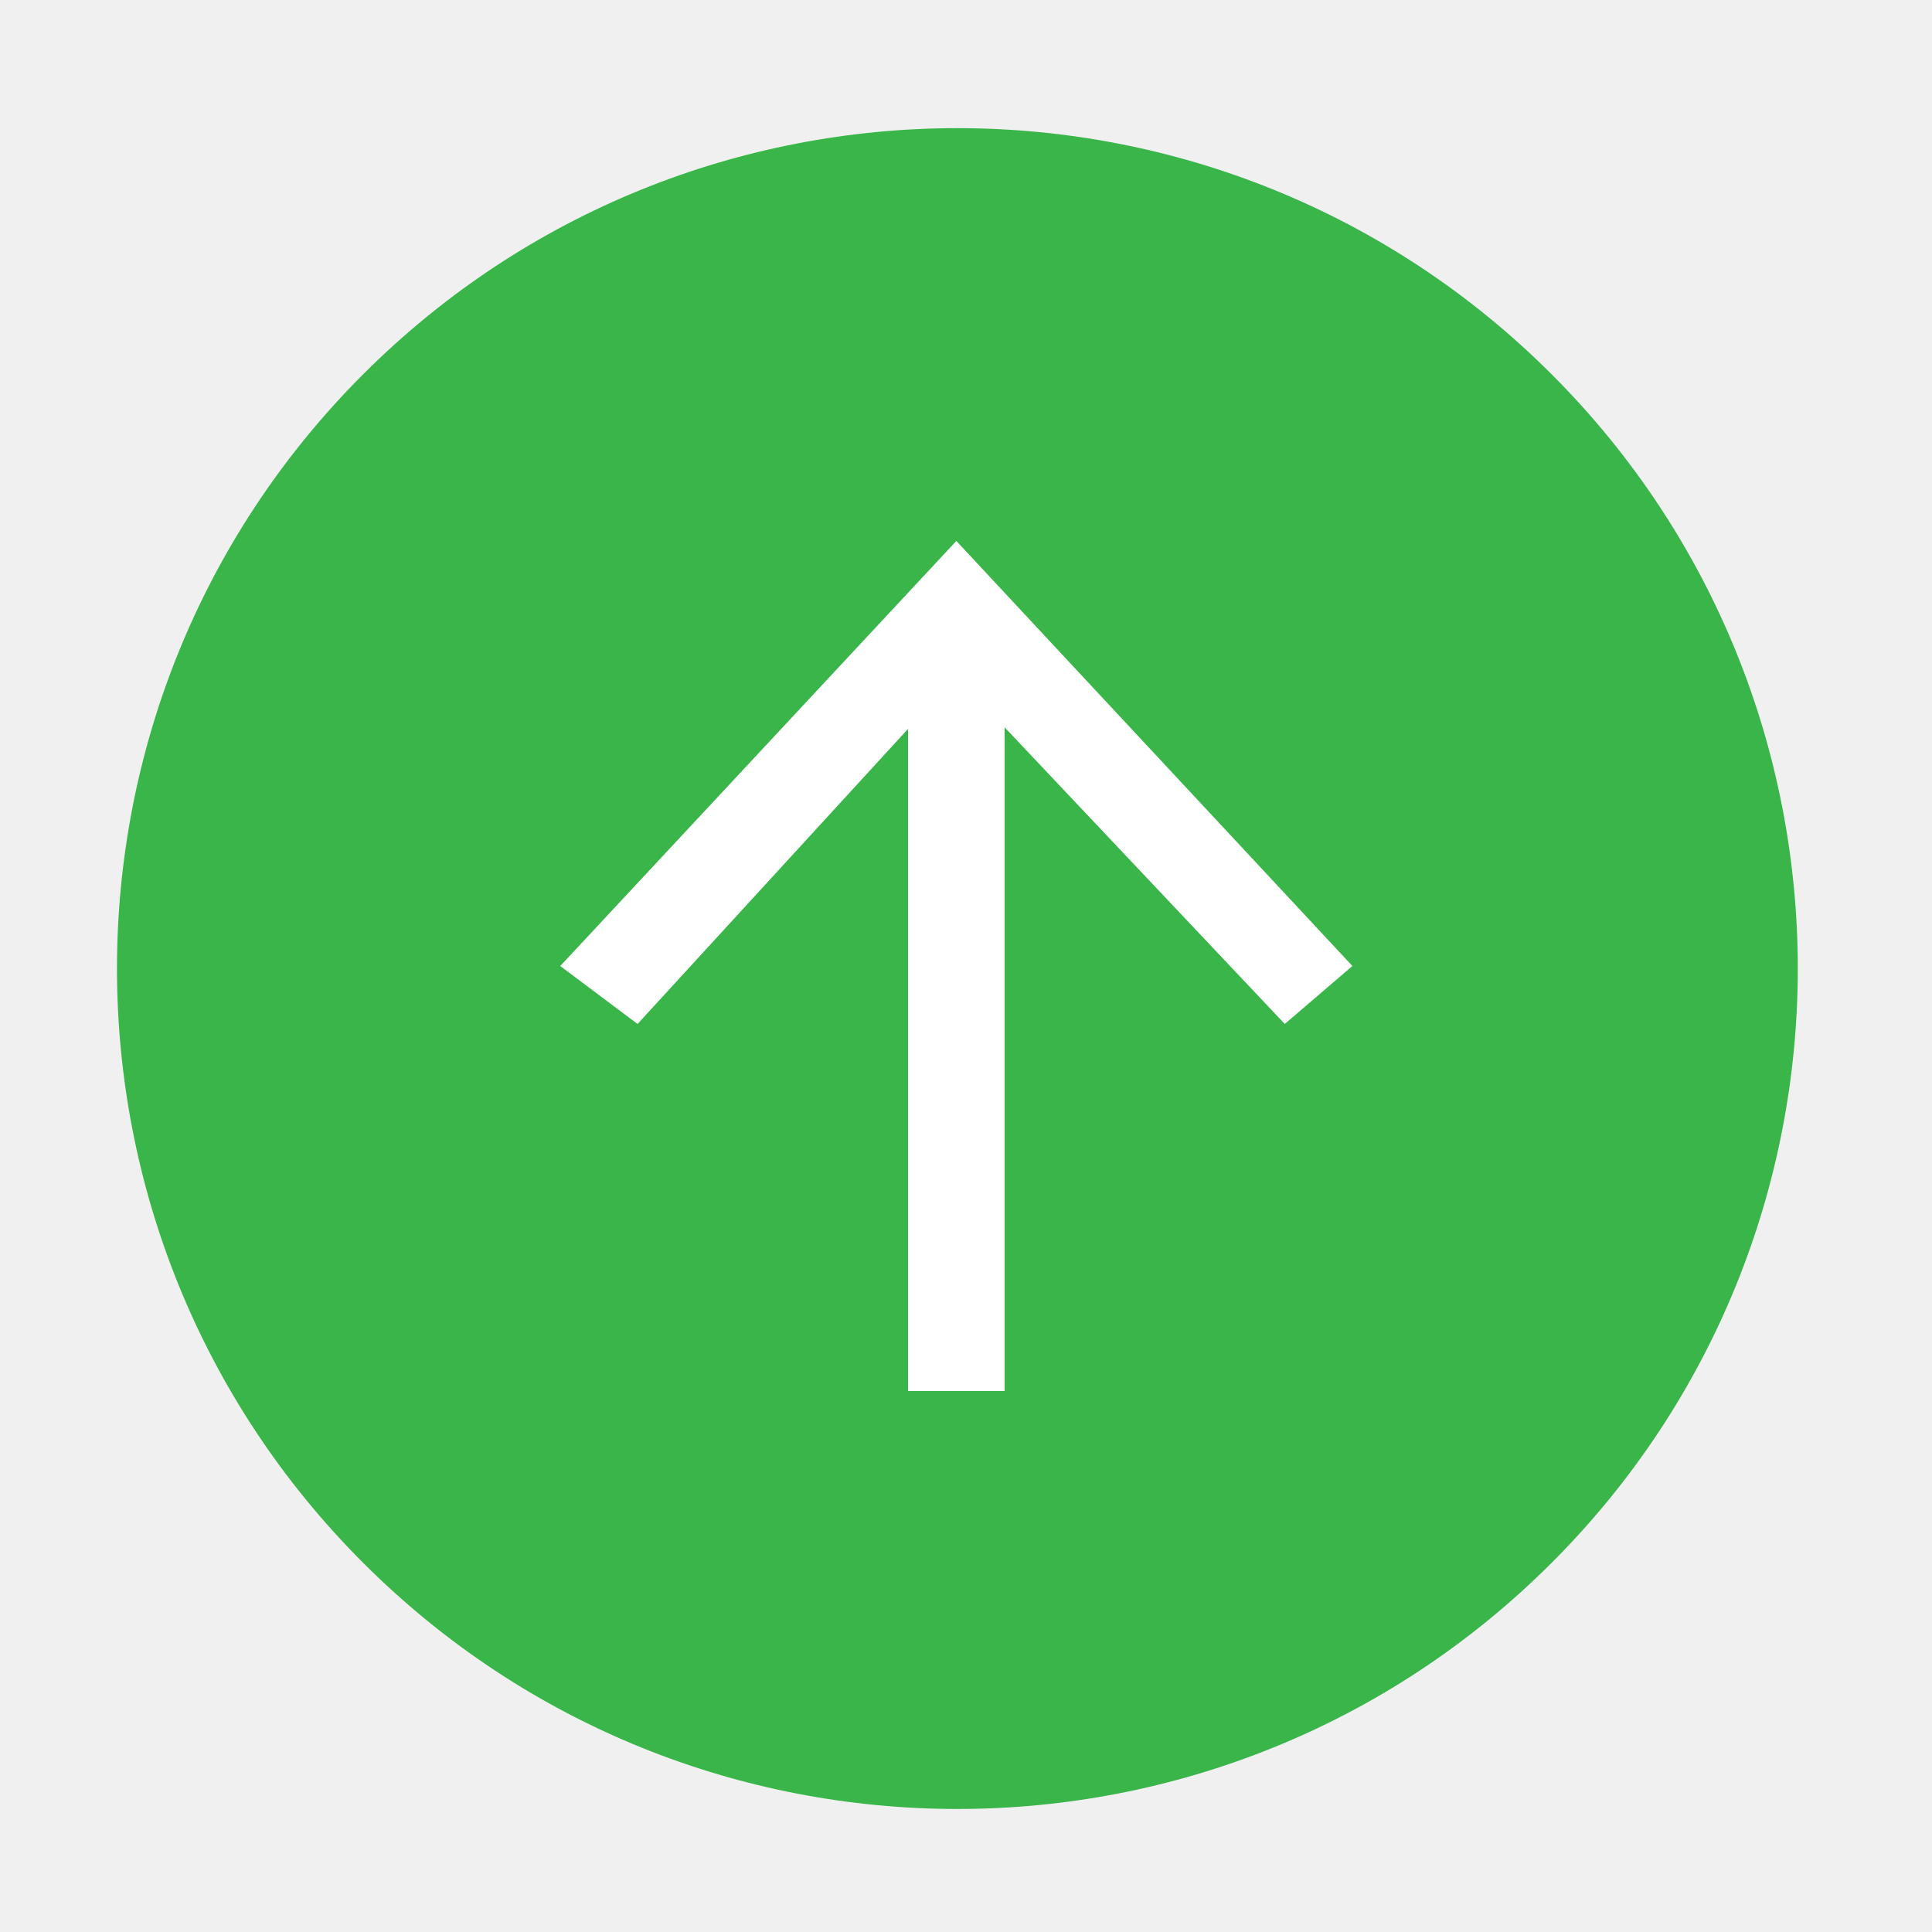
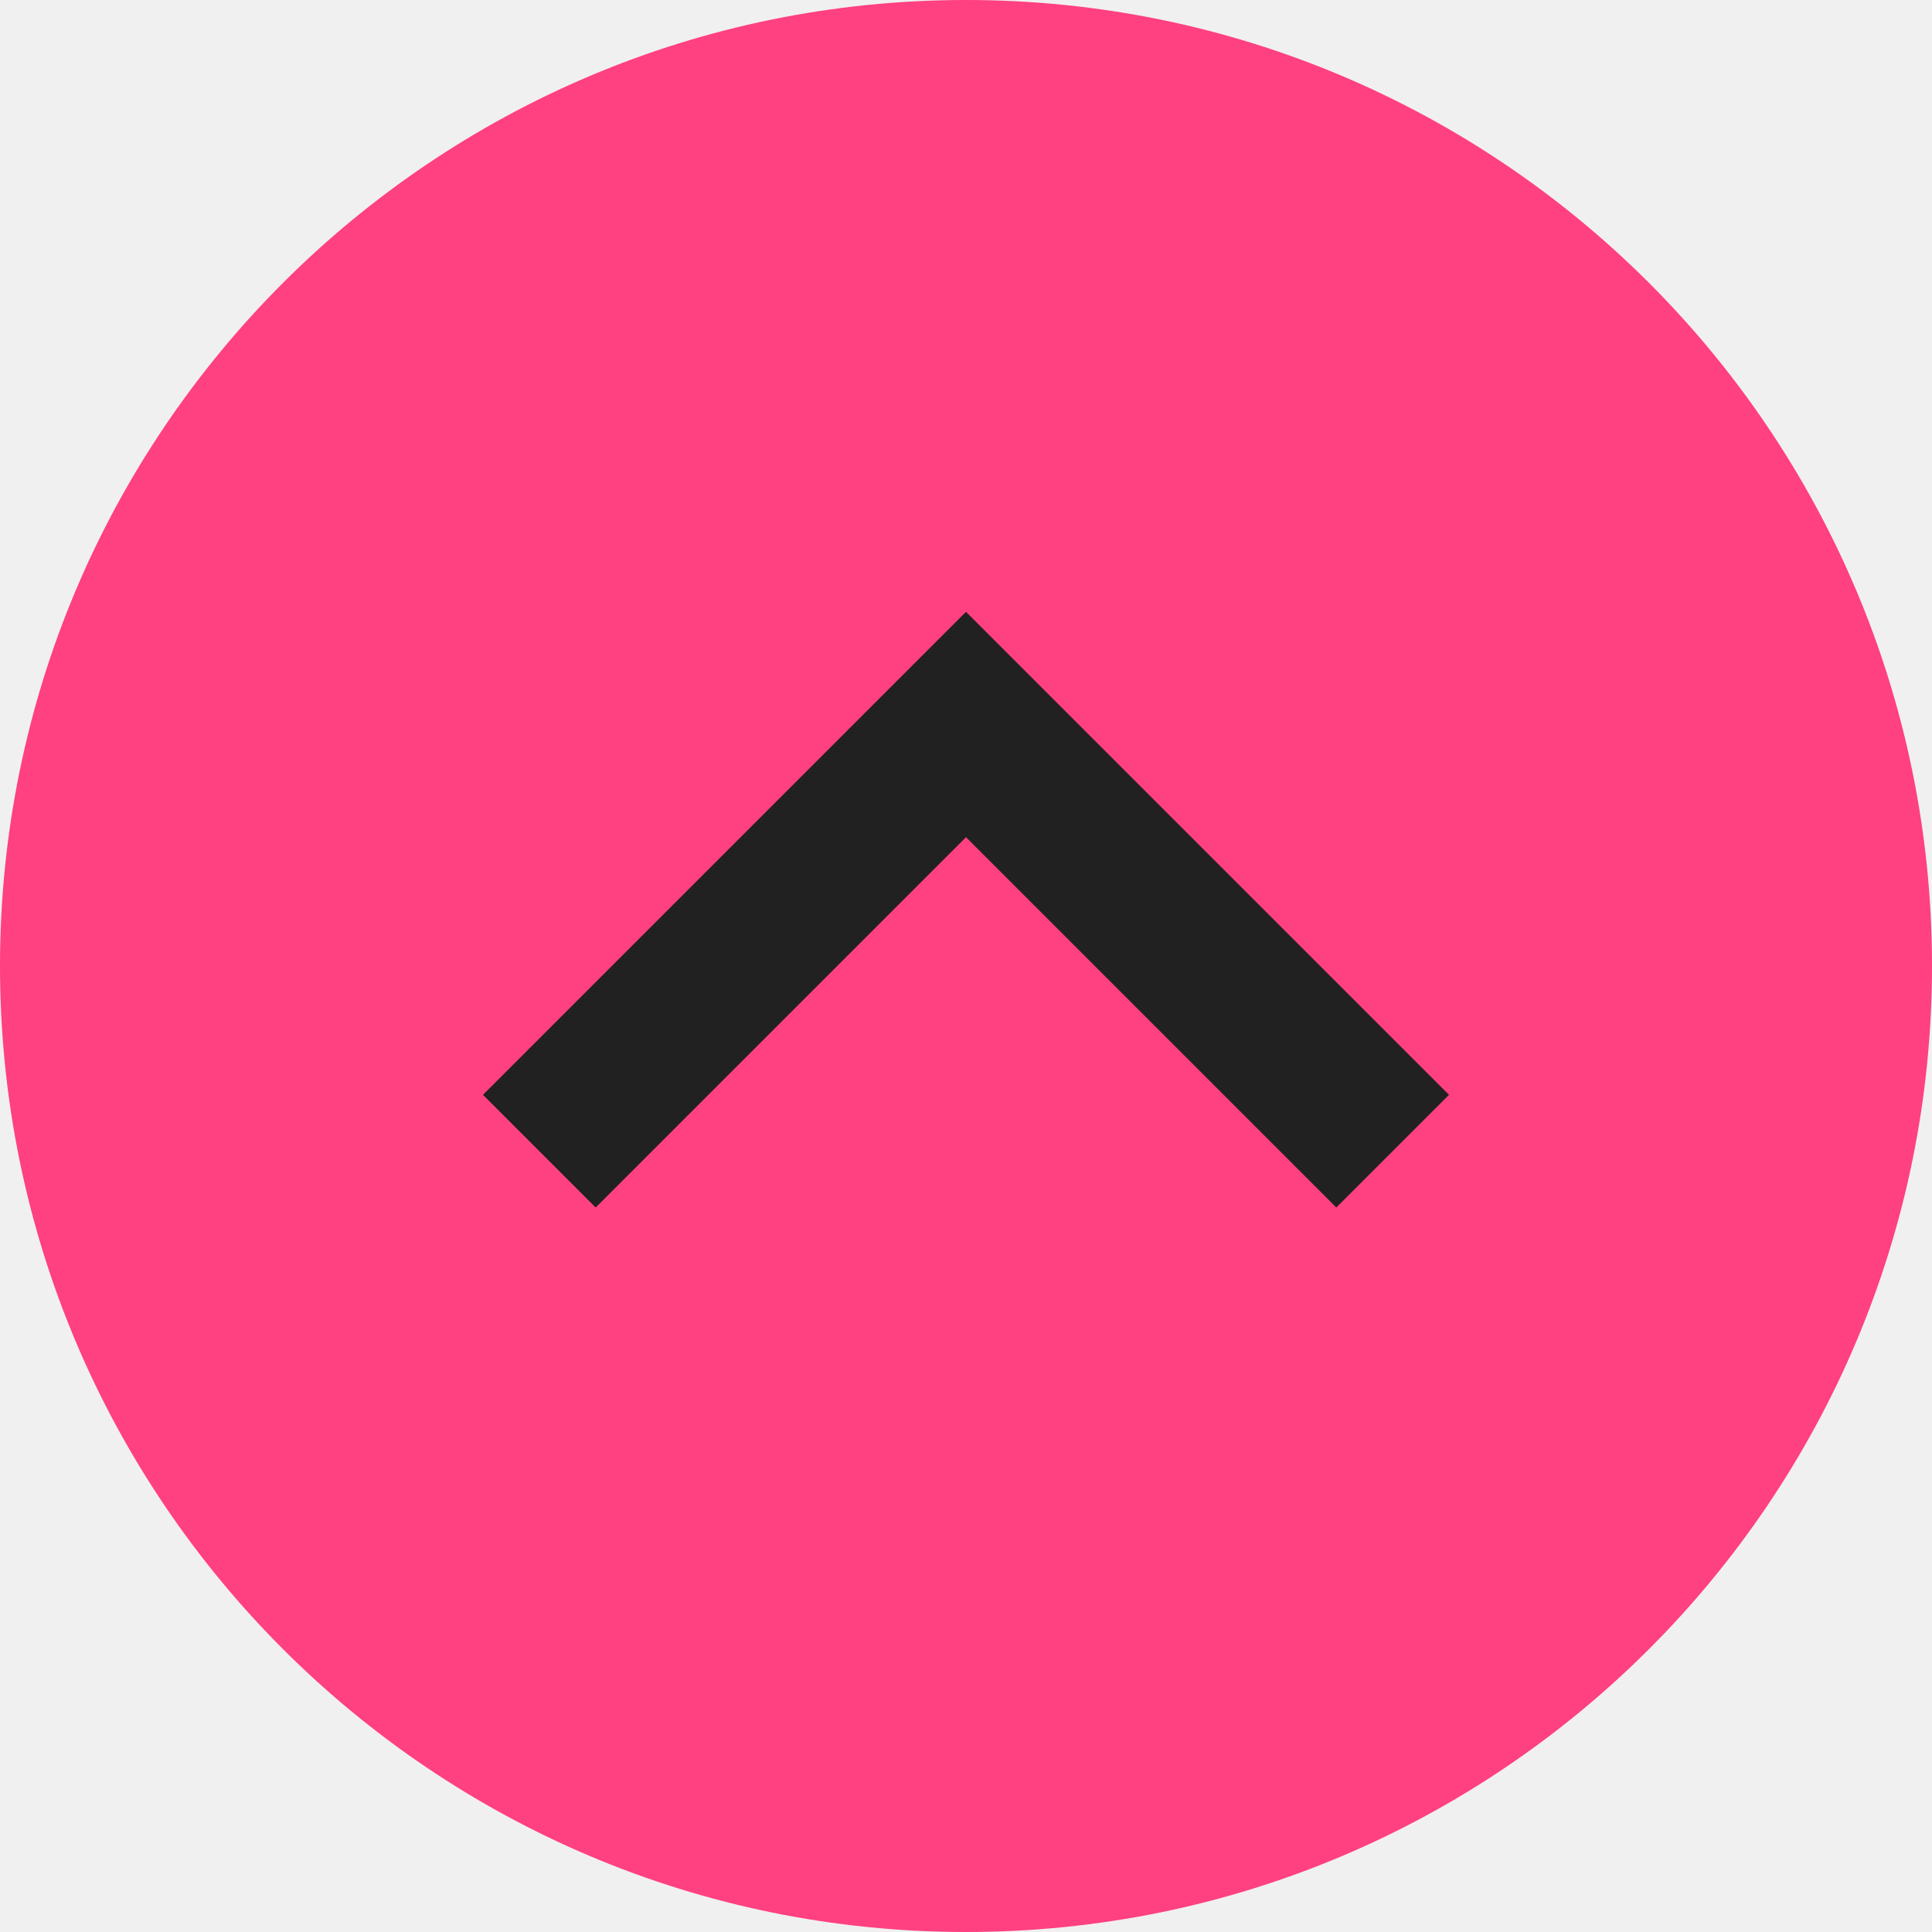
- <svg xmlns="http://www.w3.org/2000/svg" version="1.1" id="Layer_1" x="0px" y="0px" viewBox="0 0 20 20" style="enable-background:new 0 0 20 20;" xml:space="preserve">
-   <style type="text/css">
- 	.st0{fill:#39B54A;}
- 	.st1{fill:#FFFFFF;}
- </style>
-   <g>
-     <g>
-       <ellipse transform="matrix(0.7071 -0.7071 0.7071 0.7071 -4.1604 9.9558)" class="st0" cx="9.9" cy="10" rx="8.7" ry="8.7" />
-       <g>
-         <rect x="9.4" y="6.6" class="st1" width="1" height="7.8" />
+ <svg xmlns="http://www.w3.org/2000/svg" width="16px" height="16px" viewBox="0 0 16 16" version="1.1">
+   <defs />
+   <g id="Symbols" stroke="none" stroke-width="1" fill="none" fill-rule="evenodd">
+     <g id="Group-Copy-3">
+       <g transform="translate(8, 8) scale(1, -1) translate(-8, -8) " id="Oval-Copy">
        <g>
-           <polygon class="st1" points="5.8,10 6.6,10.6 9.9,7 13.3,10.6 14,10 9.9,5.6     " />
+           <circle fill="#FF4081" cx="8" cy="8" r="8" />
+           <polygon id="Shape-Copy" fill="#212121" points="11.067 6 8 9.067 4.933 6 4 6.933 8 10.933 12 6.933" />
        </g>
      </g>
    </g>
  </g>
</svg>
